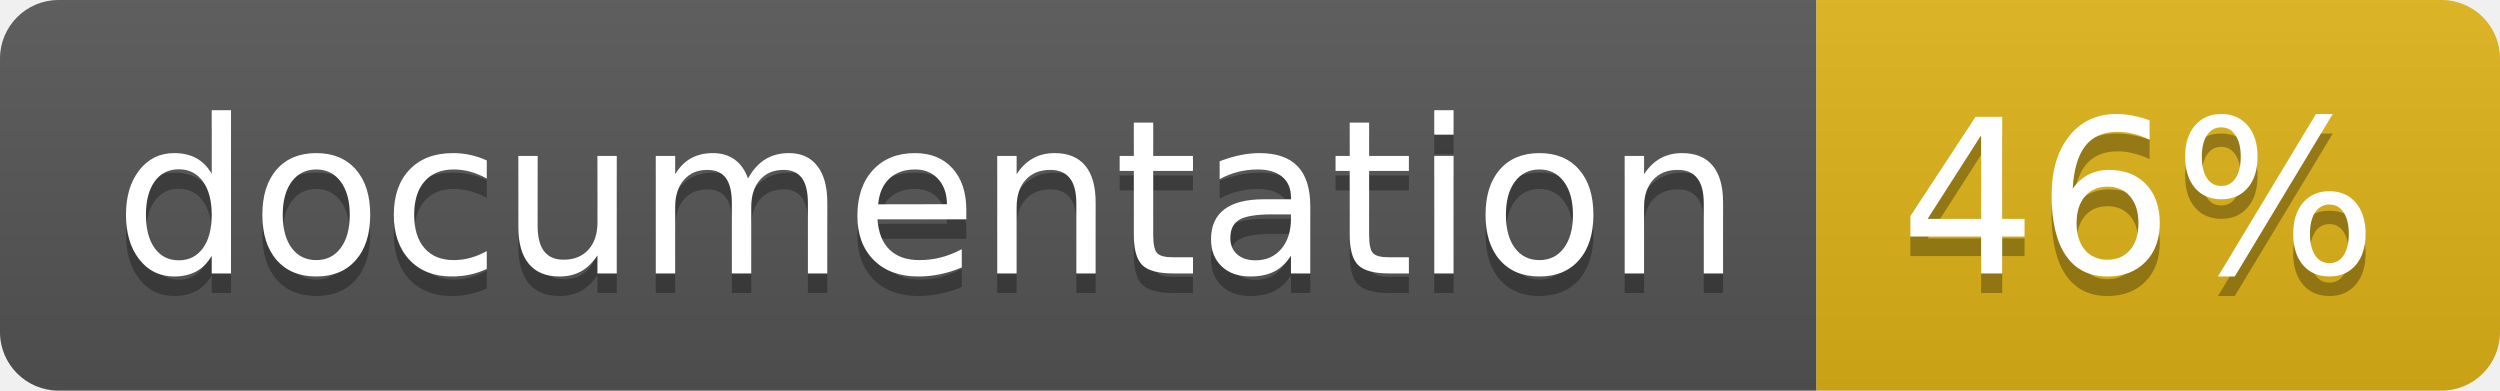
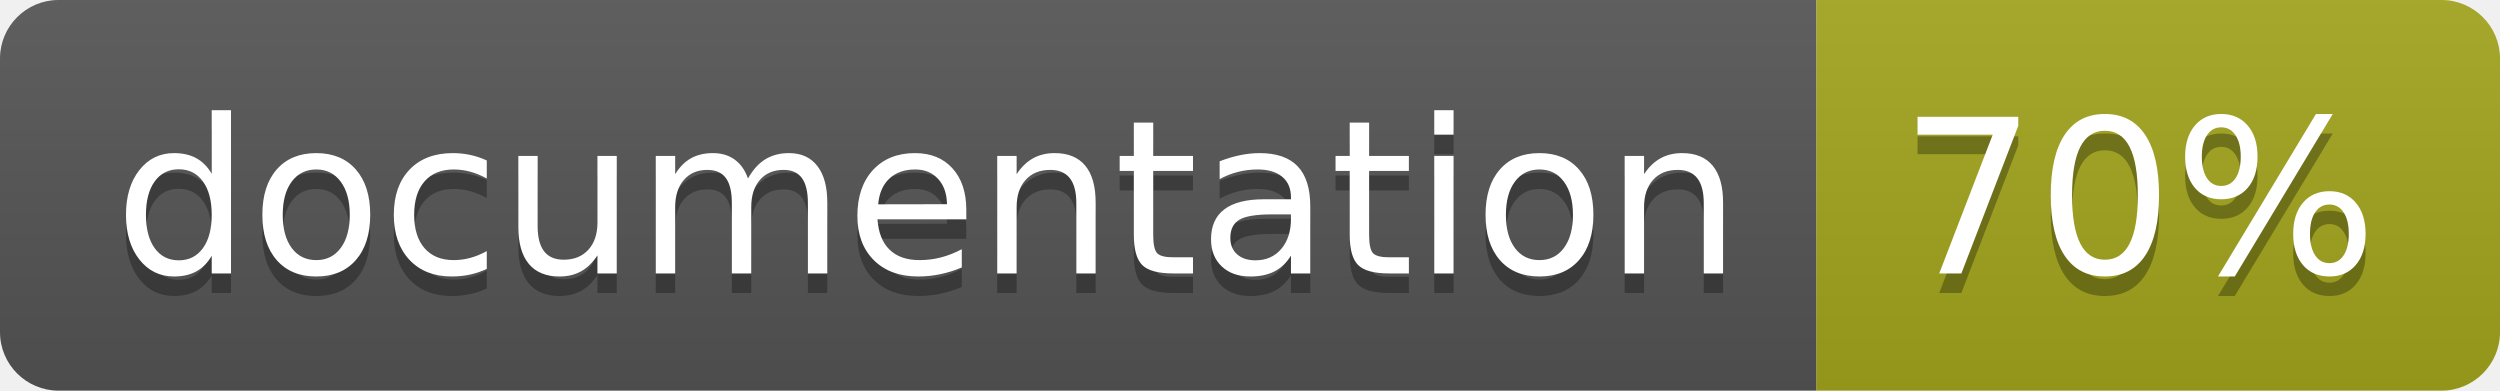
<svg xmlns="http://www.w3.org/2000/svg" width="128" height="20">
  <linearGradient id="b" x2="0" y2="100%">
    <stop offset="0" stop-color="#bbb" stop-opacity=".1" />
    <stop offset="1" stop-opacity=".1" />
  </linearGradient>
  <clipPath id="a">
    <rect width="128" height="20" rx="3" fill="#fff" />
  </clipPath>
  <g clip-path="url(#a)">
    <path fill="#555" d="M0 0h93v20H0z" />
-     <path fill="#dfb317" d="M93 0h35v20H93z" />
+     <path fill="#a4a61d" d="M93 0h35v20H93z" />
    <path fill="url(#b)" d="M0 0h128v20H0z" />
  </g>
  <g fill="#fff" text-anchor="middle" font-family="DejaVu Sans,Verdana,Geneva,sans-serif" font-size="110">
    <text x="475" y="150" fill="#010101" fill-opacity=".3" transform="scale(.1)" textLength="830">
      documentation
    </text>
    <text x="475" y="140" transform="scale(.1)" textLength="830">
      documentation
    </text>
    <text x="1095" y="150" fill="#010101" fill-opacity=".3" transform="scale(.1)" textLength="250">
-       46%
+       70%
    </text>
    <text x="1095" y="140" transform="scale(.1)" textLength="250">
-       46%
+       70%
    </text>
  </g>
</svg>
